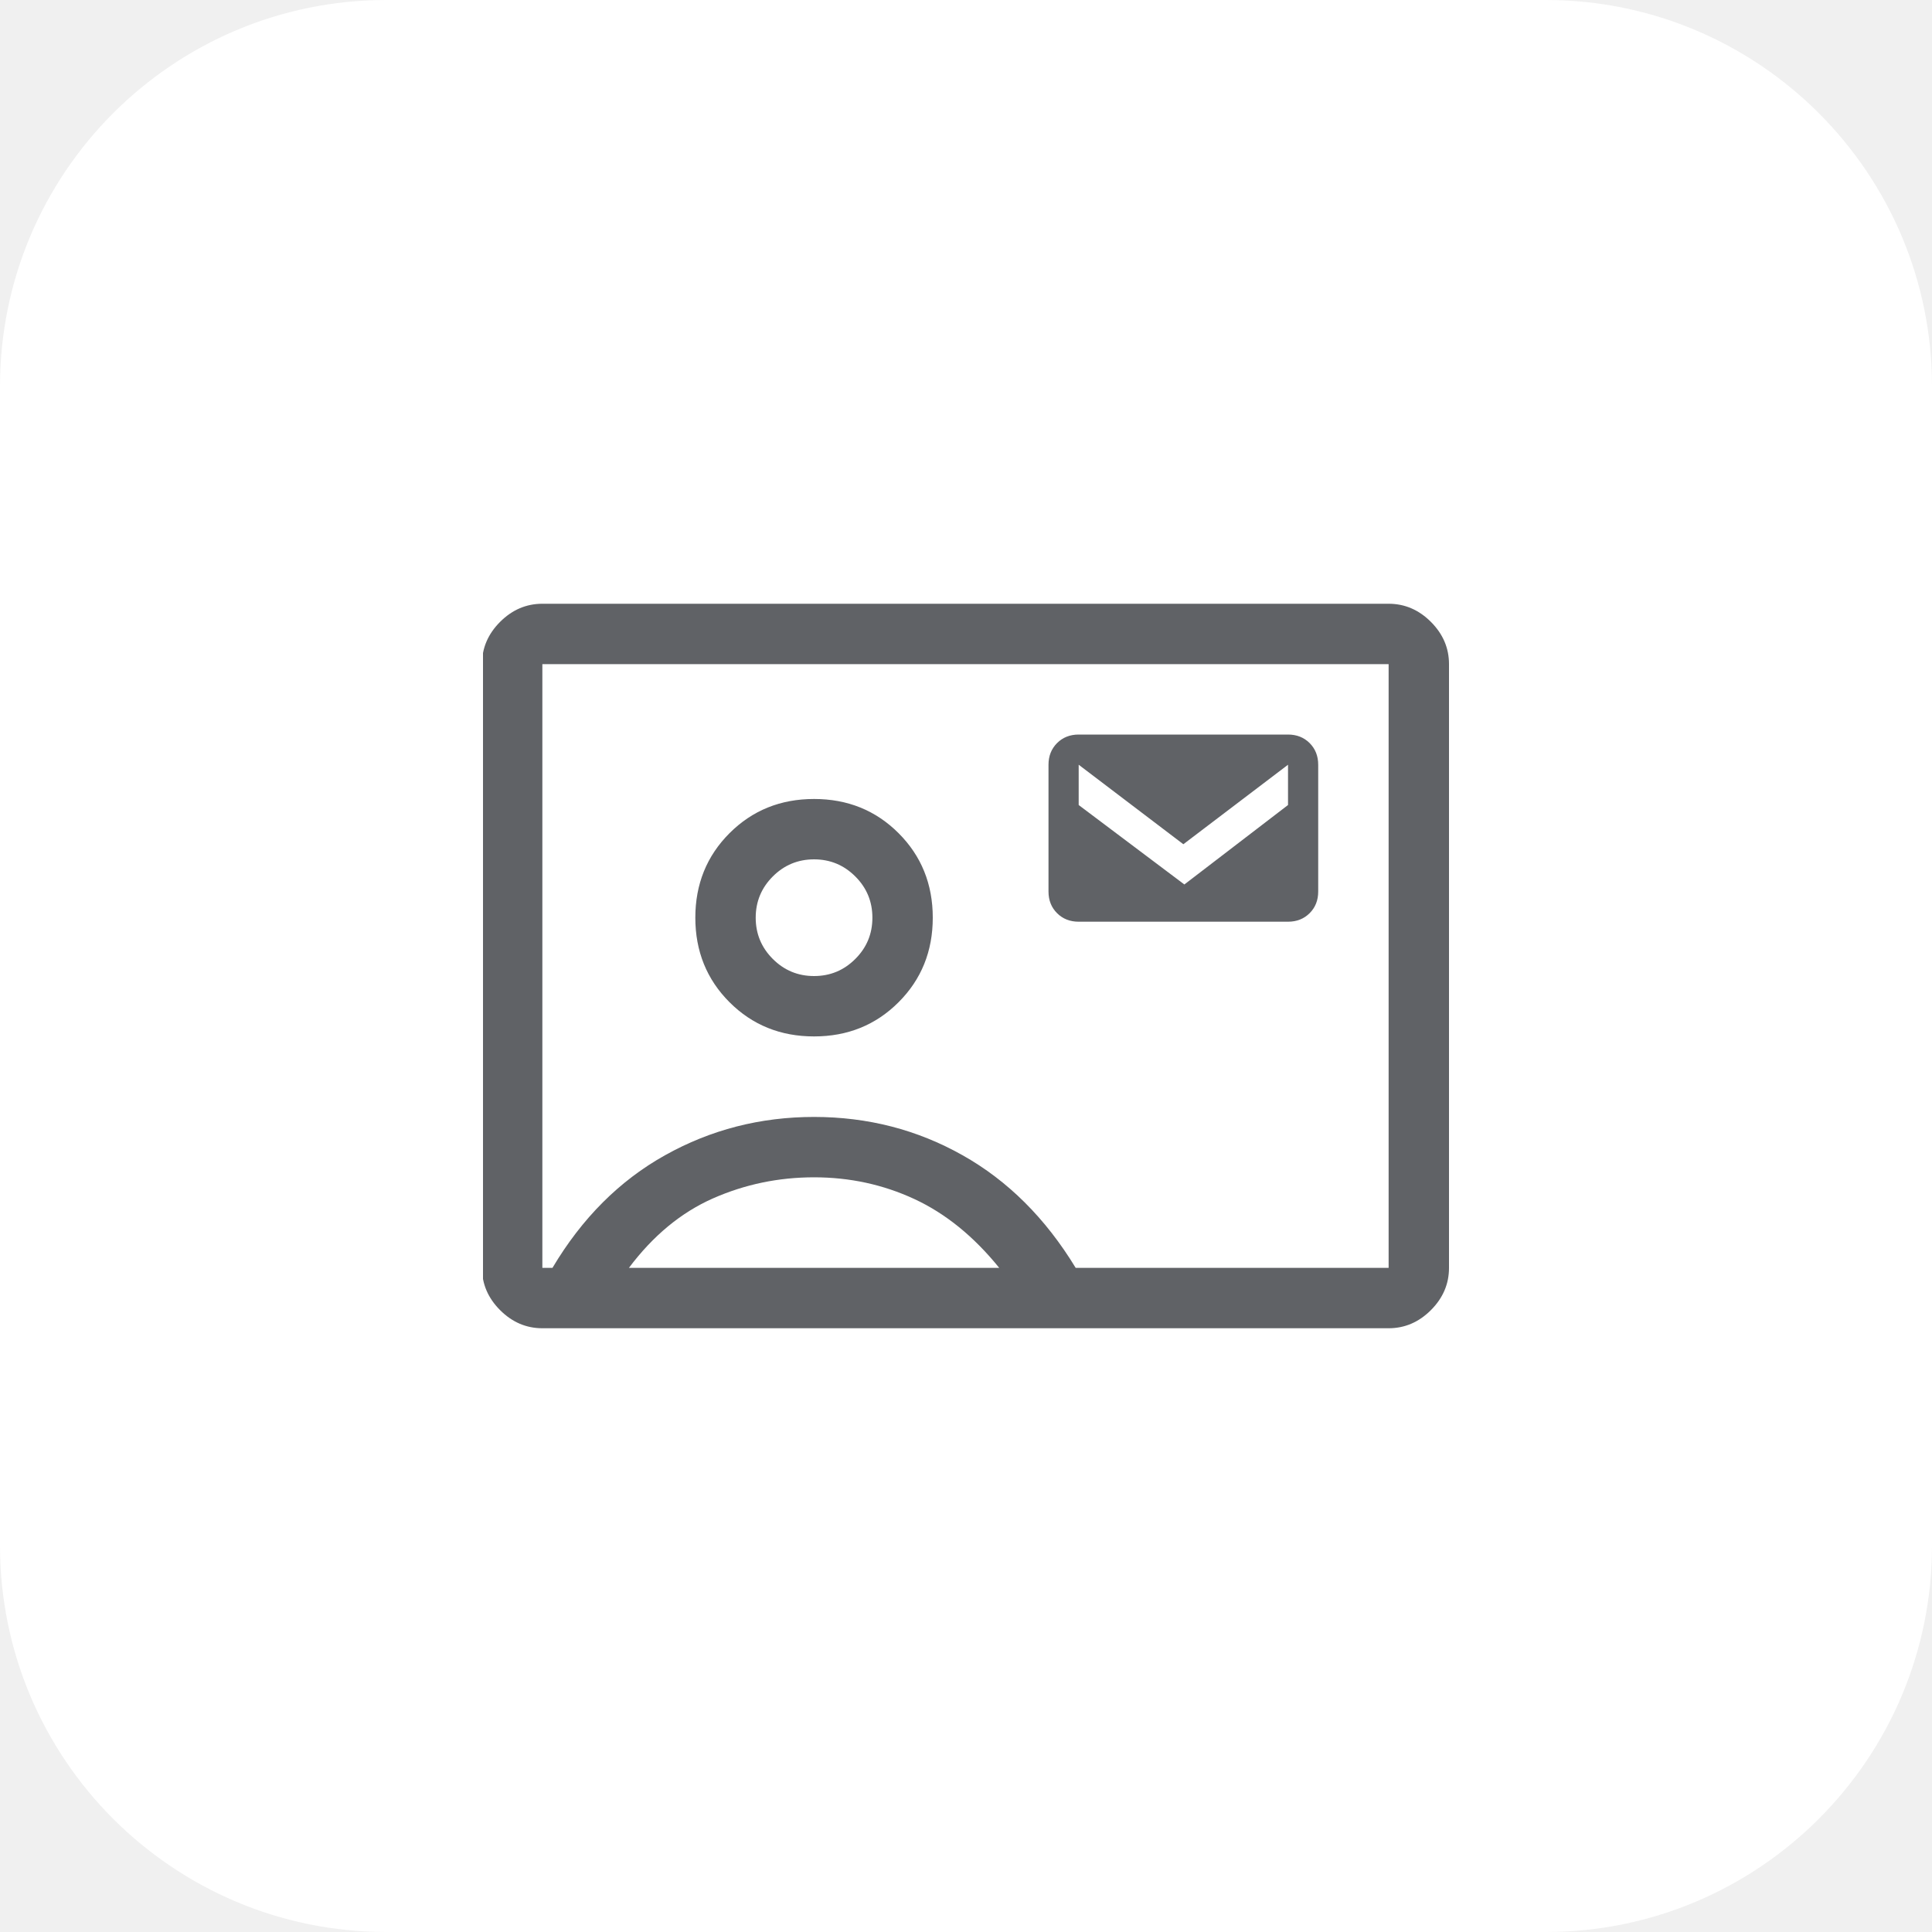
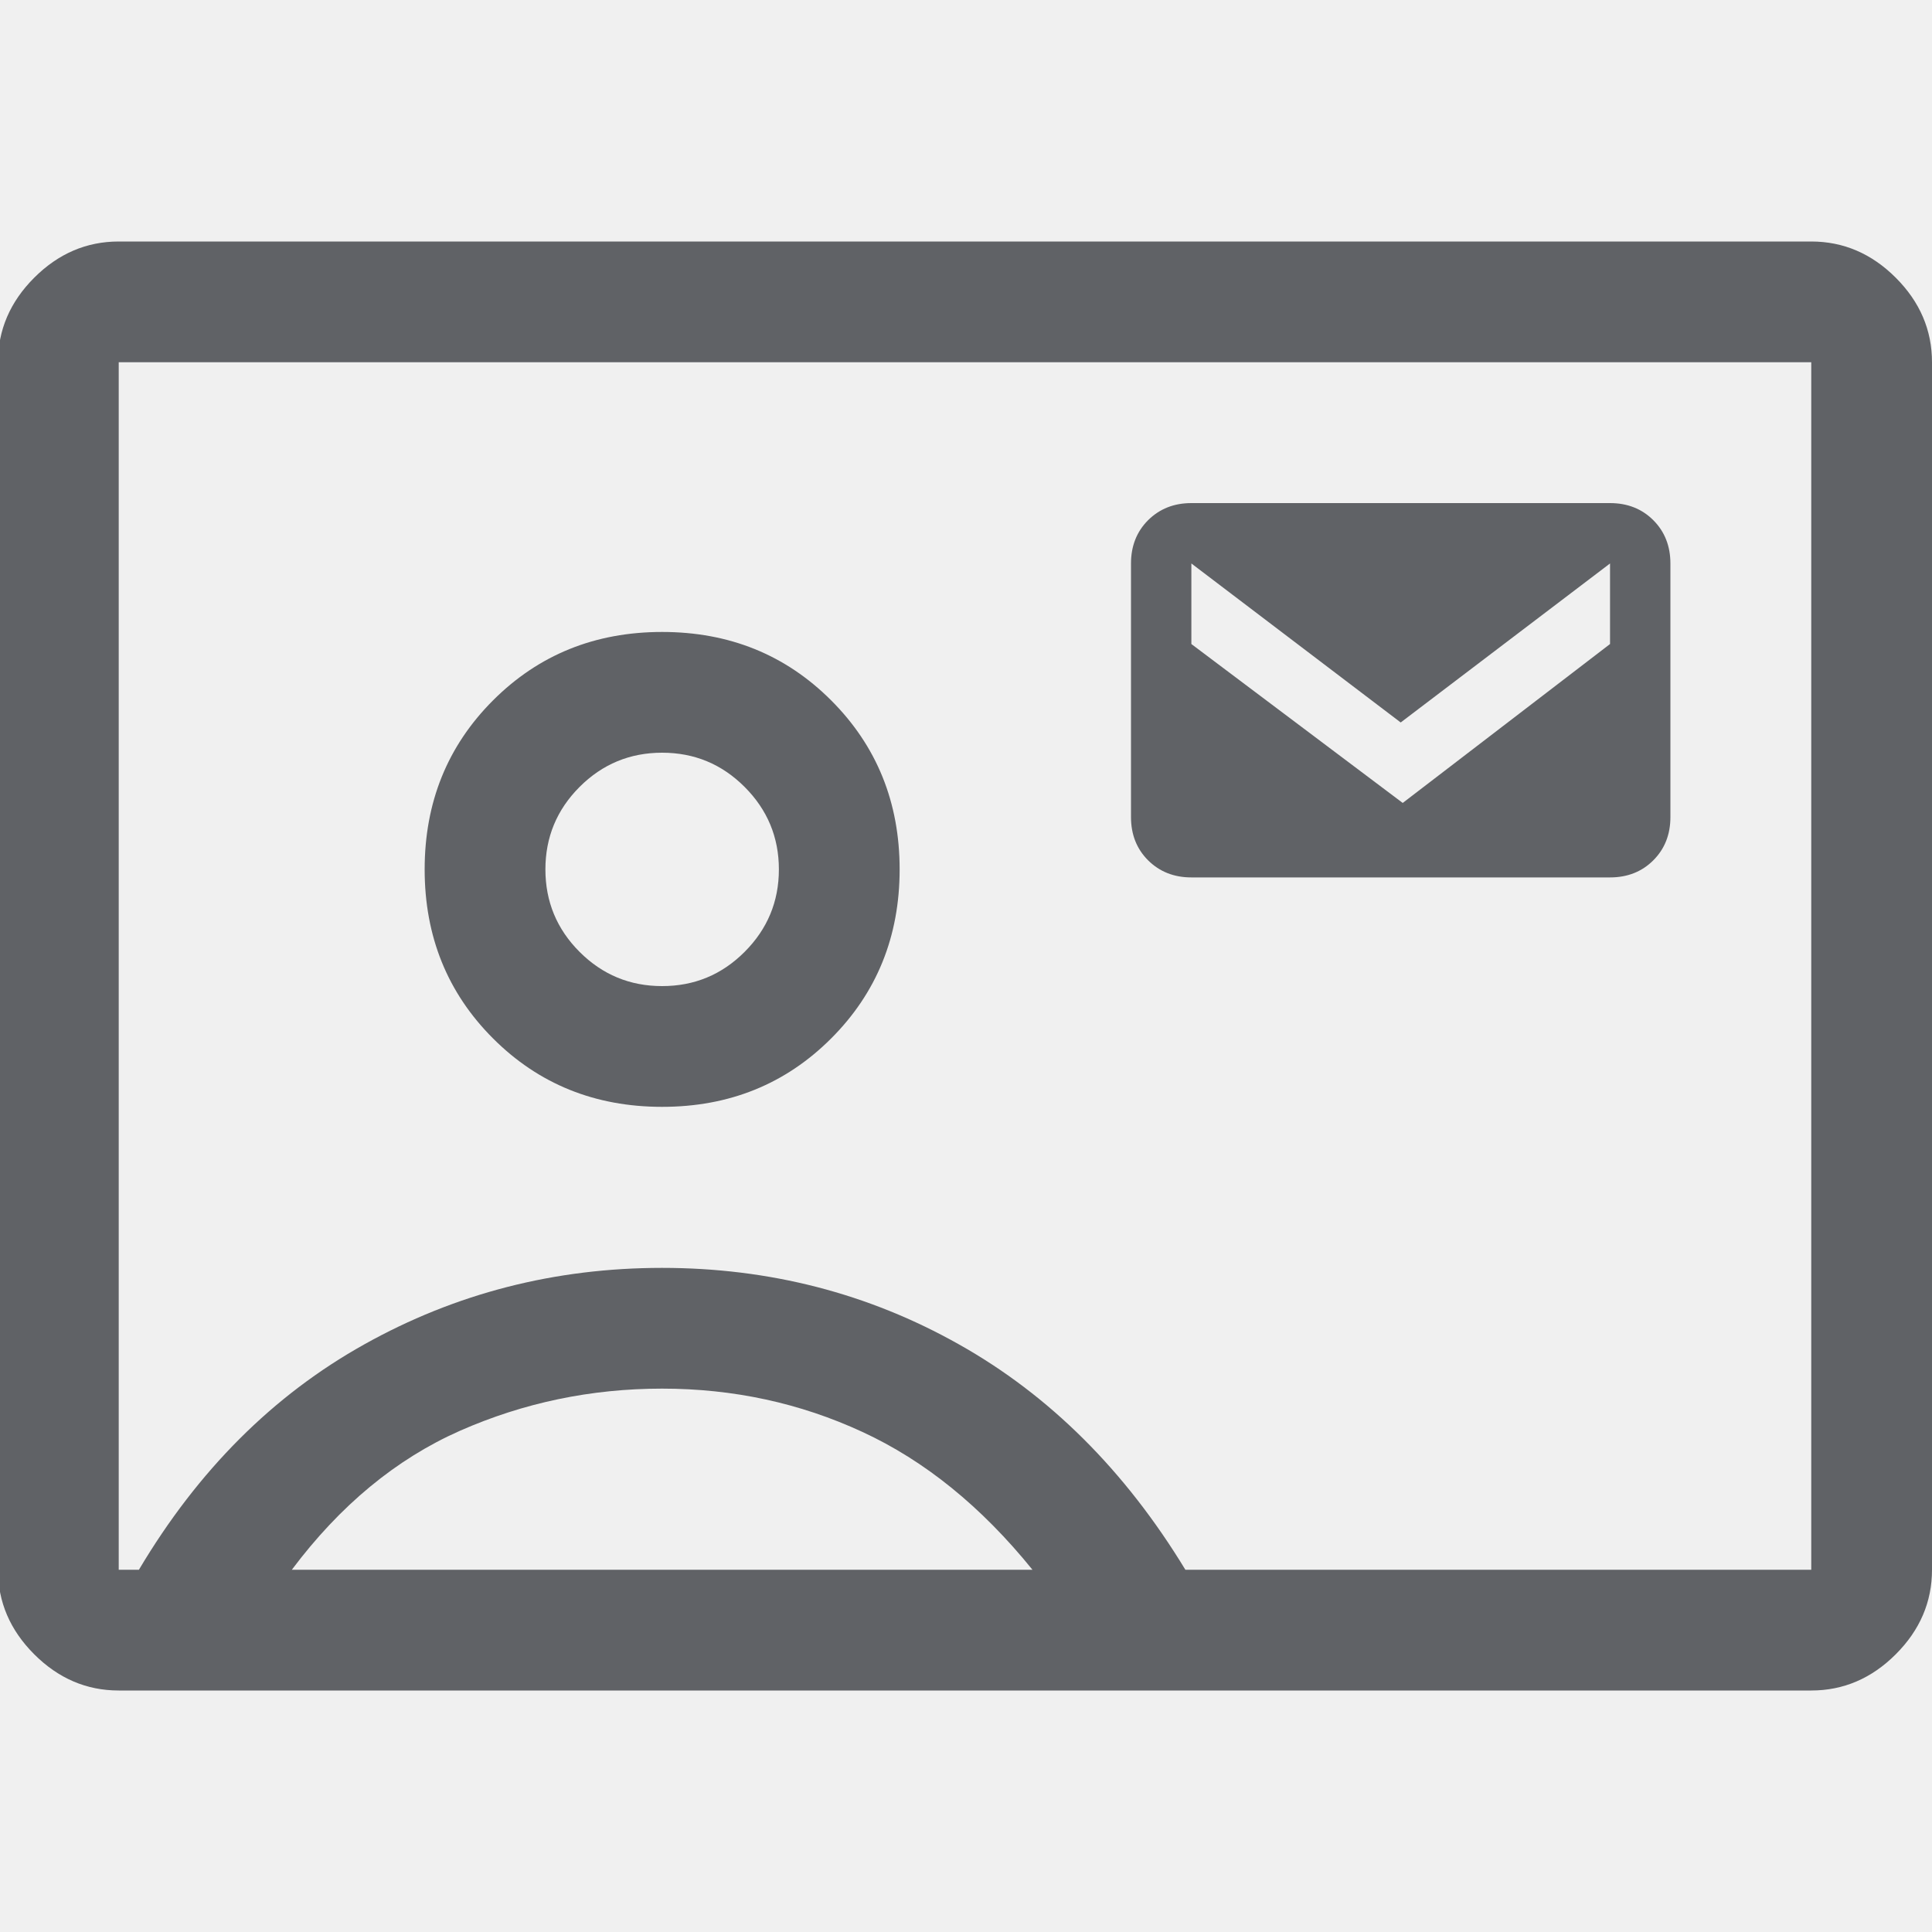
- <svg xmlns="http://www.w3.org/2000/svg" width="40" height="40" viewBox="0 0 40 40" fill="none">
-   <rect width="40" height="40" rx="8" fill="white" />
-   <g clip-path="url(#clip0_38_4680)">
-     <path d="M11.229 27.5C10.896 27.5 10.604 27.375 10.354 27.125C10.104 26.875 9.979 26.583 9.979 26.25V13.75C9.979 13.417 10.104 13.125 10.354 12.875C10.604 12.625 10.896 12.5 11.229 12.5H28.75C29.083 12.5 29.375 12.625 29.625 12.875C29.875 13.125 30 13.417 30 13.75V26.25C30 26.583 29.875 26.875 29.625 27.125C29.375 27.375 29.083 27.5 28.75 27.5H11.229ZM22.271 26.25H28.75V13.75H11.229V26.25H11.438C12.049 25.222 12.826 24.444 13.771 23.917C14.715 23.389 15.743 23.125 16.854 23.125C17.965 23.125 18.99 23.389 19.927 23.917C20.865 24.444 21.646 25.222 22.271 26.25ZM16.854 21.458C17.549 21.458 18.132 21.222 18.604 20.75C19.076 20.278 19.312 19.694 19.312 19C19.312 18.306 19.076 17.722 18.604 17.25C18.132 16.778 17.549 16.542 16.854 16.542C16.16 16.542 15.576 16.778 15.104 17.25C14.632 17.722 14.396 18.306 14.396 19C14.396 19.694 14.632 20.278 15.104 20.75C15.576 21.222 16.16 21.458 16.854 21.458ZM22.333 19.083H26.667C26.847 19.083 26.997 19.024 27.115 18.906C27.233 18.788 27.292 18.639 27.292 18.458V15.833C27.292 15.653 27.233 15.504 27.115 15.385C26.997 15.267 26.847 15.208 26.667 15.208H22.333C22.153 15.208 22.003 15.267 21.885 15.385C21.767 15.504 21.708 15.653 21.708 15.833V18.458C21.708 18.639 21.767 18.788 21.885 18.906C22.003 19.024 22.153 19.083 22.333 19.083ZM13.021 26.25H20.688C20.16 25.597 19.573 25.122 18.927 24.823C18.281 24.524 17.59 24.375 16.854 24.375C16.118 24.375 15.42 24.521 14.76 24.812C14.101 25.104 13.521 25.583 13.021 26.25ZM16.854 20.208C16.521 20.208 16.236 20.09 16 19.854C15.764 19.618 15.646 19.333 15.646 19C15.646 18.667 15.764 18.382 16 18.146C16.236 17.91 16.521 17.792 16.854 17.792C17.188 17.792 17.472 17.91 17.708 18.146C17.945 18.382 18.062 18.667 18.062 19C18.062 19.333 17.945 19.618 17.708 19.854C17.472 20.09 17.188 20.208 16.854 20.208ZM24.521 18.312L22.333 16.667V15.833L24.5 17.479L26.667 15.833V16.667L24.521 18.312Z" fill="#606266" />
+ <svg xmlns="http://www.w3.org/2000/svg" width="20" height="20" viewBox="0 0 20 20" fill="none">
+   <g clip-path="url(#clip0_61_4681)">
+     <path d="M1.229 17.5C0.896 17.5 0.604 17.375 0.354 17.125C0.104 16.875 -0.021 16.583 -0.021 16.25V3.75C-0.021 3.417 0.104 3.125 0.354 2.875C0.604 2.625 0.896 2.5 1.229 2.5H18.75C19.083 2.5 19.375 2.625 19.625 2.875C19.875 3.125 20 3.417 20 3.75V16.25C20 16.583 19.875 16.875 19.625 17.125C19.375 17.375 19.083 17.5 18.75 17.5H1.229ZM12.271 16.25H18.75V3.75H1.229V16.25H1.438C2.049 15.222 2.826 14.444 3.771 13.917C4.715 13.389 5.743 13.125 6.854 13.125C7.965 13.125 8.99 13.389 9.927 13.917C10.865 14.444 11.646 15.222 12.271 16.25ZM6.854 11.458C7.549 11.458 8.132 11.222 8.604 10.75C9.076 10.278 9.313 9.694 9.313 9C9.313 8.306 9.076 7.722 8.604 7.25C8.132 6.778 7.549 6.542 6.854 6.542C6.16 6.542 5.576 6.778 5.104 7.25C4.632 7.722 4.396 8.306 4.396 9C4.396 9.694 4.632 10.278 5.104 10.75C5.576 11.222 6.16 11.458 6.854 11.458ZM12.333 9.083H16.667C16.847 9.083 16.997 9.024 17.115 8.906C17.233 8.788 17.292 8.639 17.292 8.458V5.833C17.292 5.653 17.233 5.503 17.115 5.385C16.997 5.267 16.847 5.208 16.667 5.208H12.333C12.153 5.208 12.004 5.267 11.885 5.385C11.767 5.503 11.708 5.653 11.708 5.833V8.458C11.708 8.639 11.767 8.788 11.885 8.906C12.004 9.024 12.153 9.083 12.333 9.083ZM3.021 16.25H10.688C10.16 15.597 9.573 15.121 8.927 14.823C8.281 14.524 7.59 14.375 6.854 14.375C6.118 14.375 5.42 14.521 4.76 14.812C4.101 15.104 3.521 15.583 3.021 16.25ZM6.854 10.208C6.521 10.208 6.236 10.09 6 9.854C5.764 9.618 5.646 9.333 5.646 9C5.646 8.667 5.764 8.382 6 8.146C6.236 7.91 6.521 7.792 6.854 7.792C7.188 7.792 7.472 7.91 7.708 8.146C7.944 8.382 8.063 8.667 8.063 9C8.063 9.333 7.944 9.618 7.708 9.854C7.472 10.09 7.188 10.208 6.854 10.208ZM14.521 8.312L12.333 6.667V5.833L14.5 7.479L16.667 5.833V6.667L14.521 8.312Z" fill="#606266" />
  </g>
  <defs>
-     <clipPath id="clip0_38_4680">
-       <rect width="20" height="20" fill="white" transform="translate(10 10)" />
+     <clipPath id="clip0_61_4681">
+       <rect width="20" height="20" fill="white" />
    </clipPath>
  </defs>
</svg>
